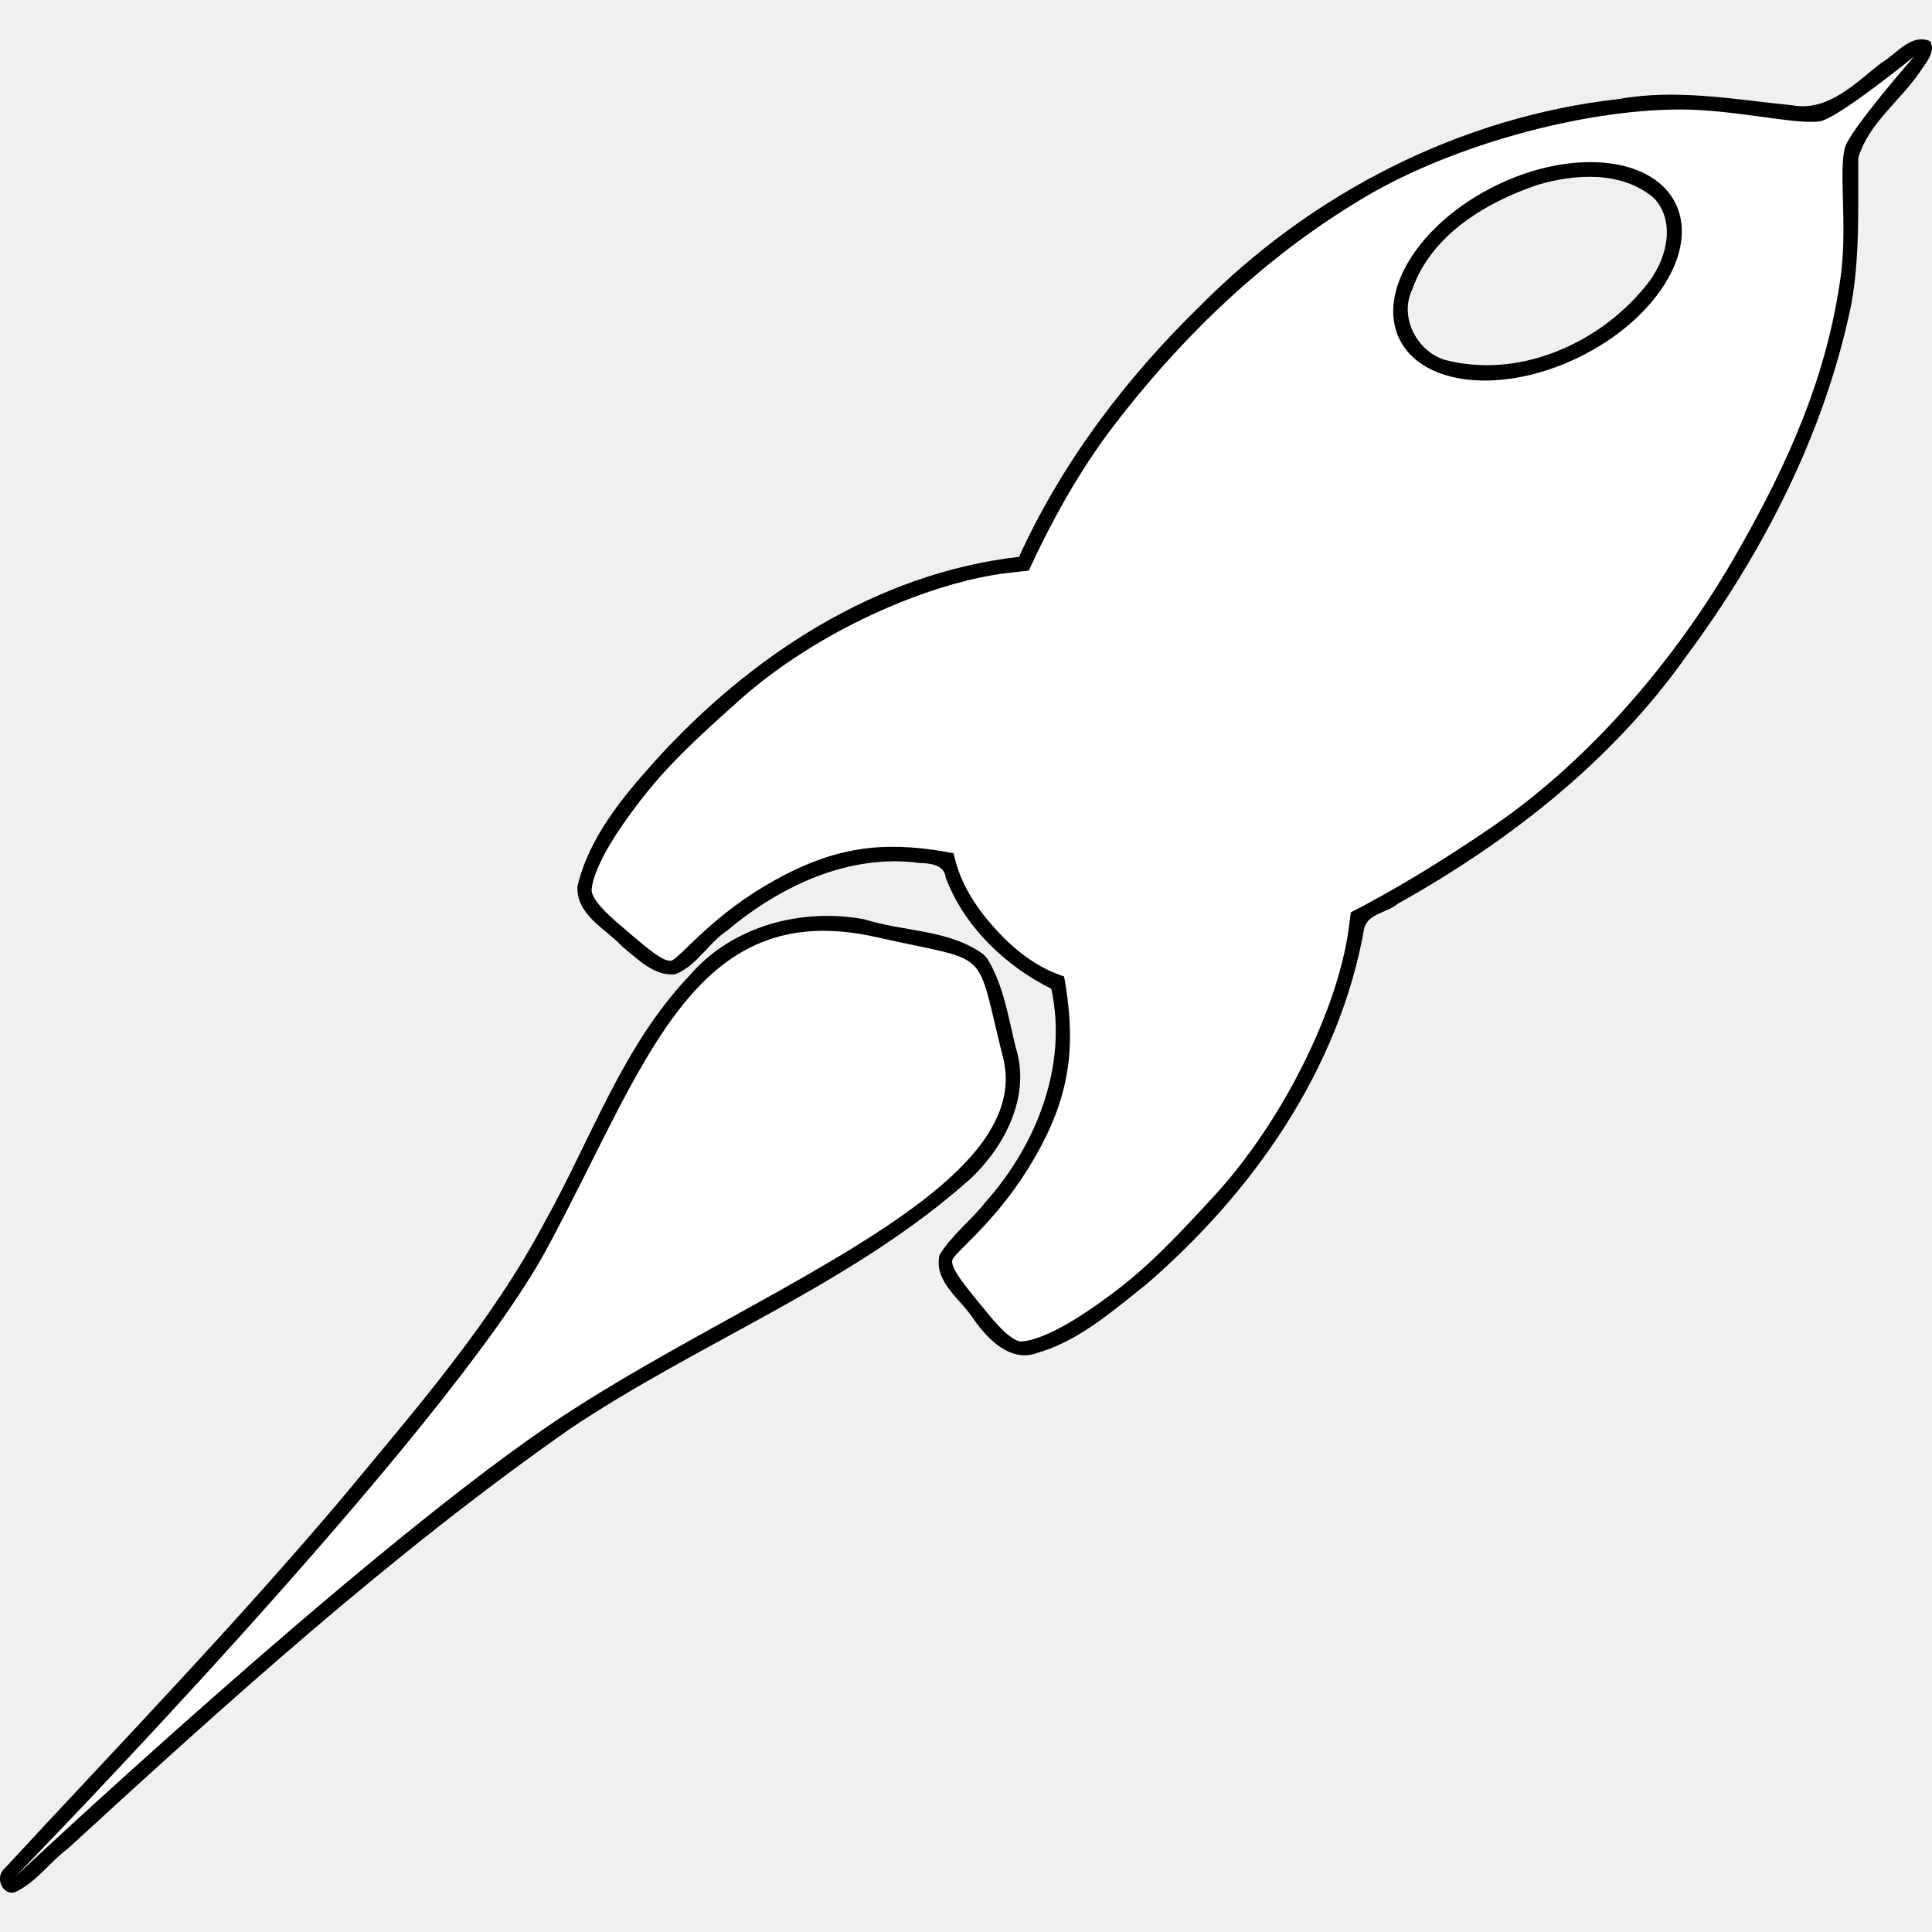
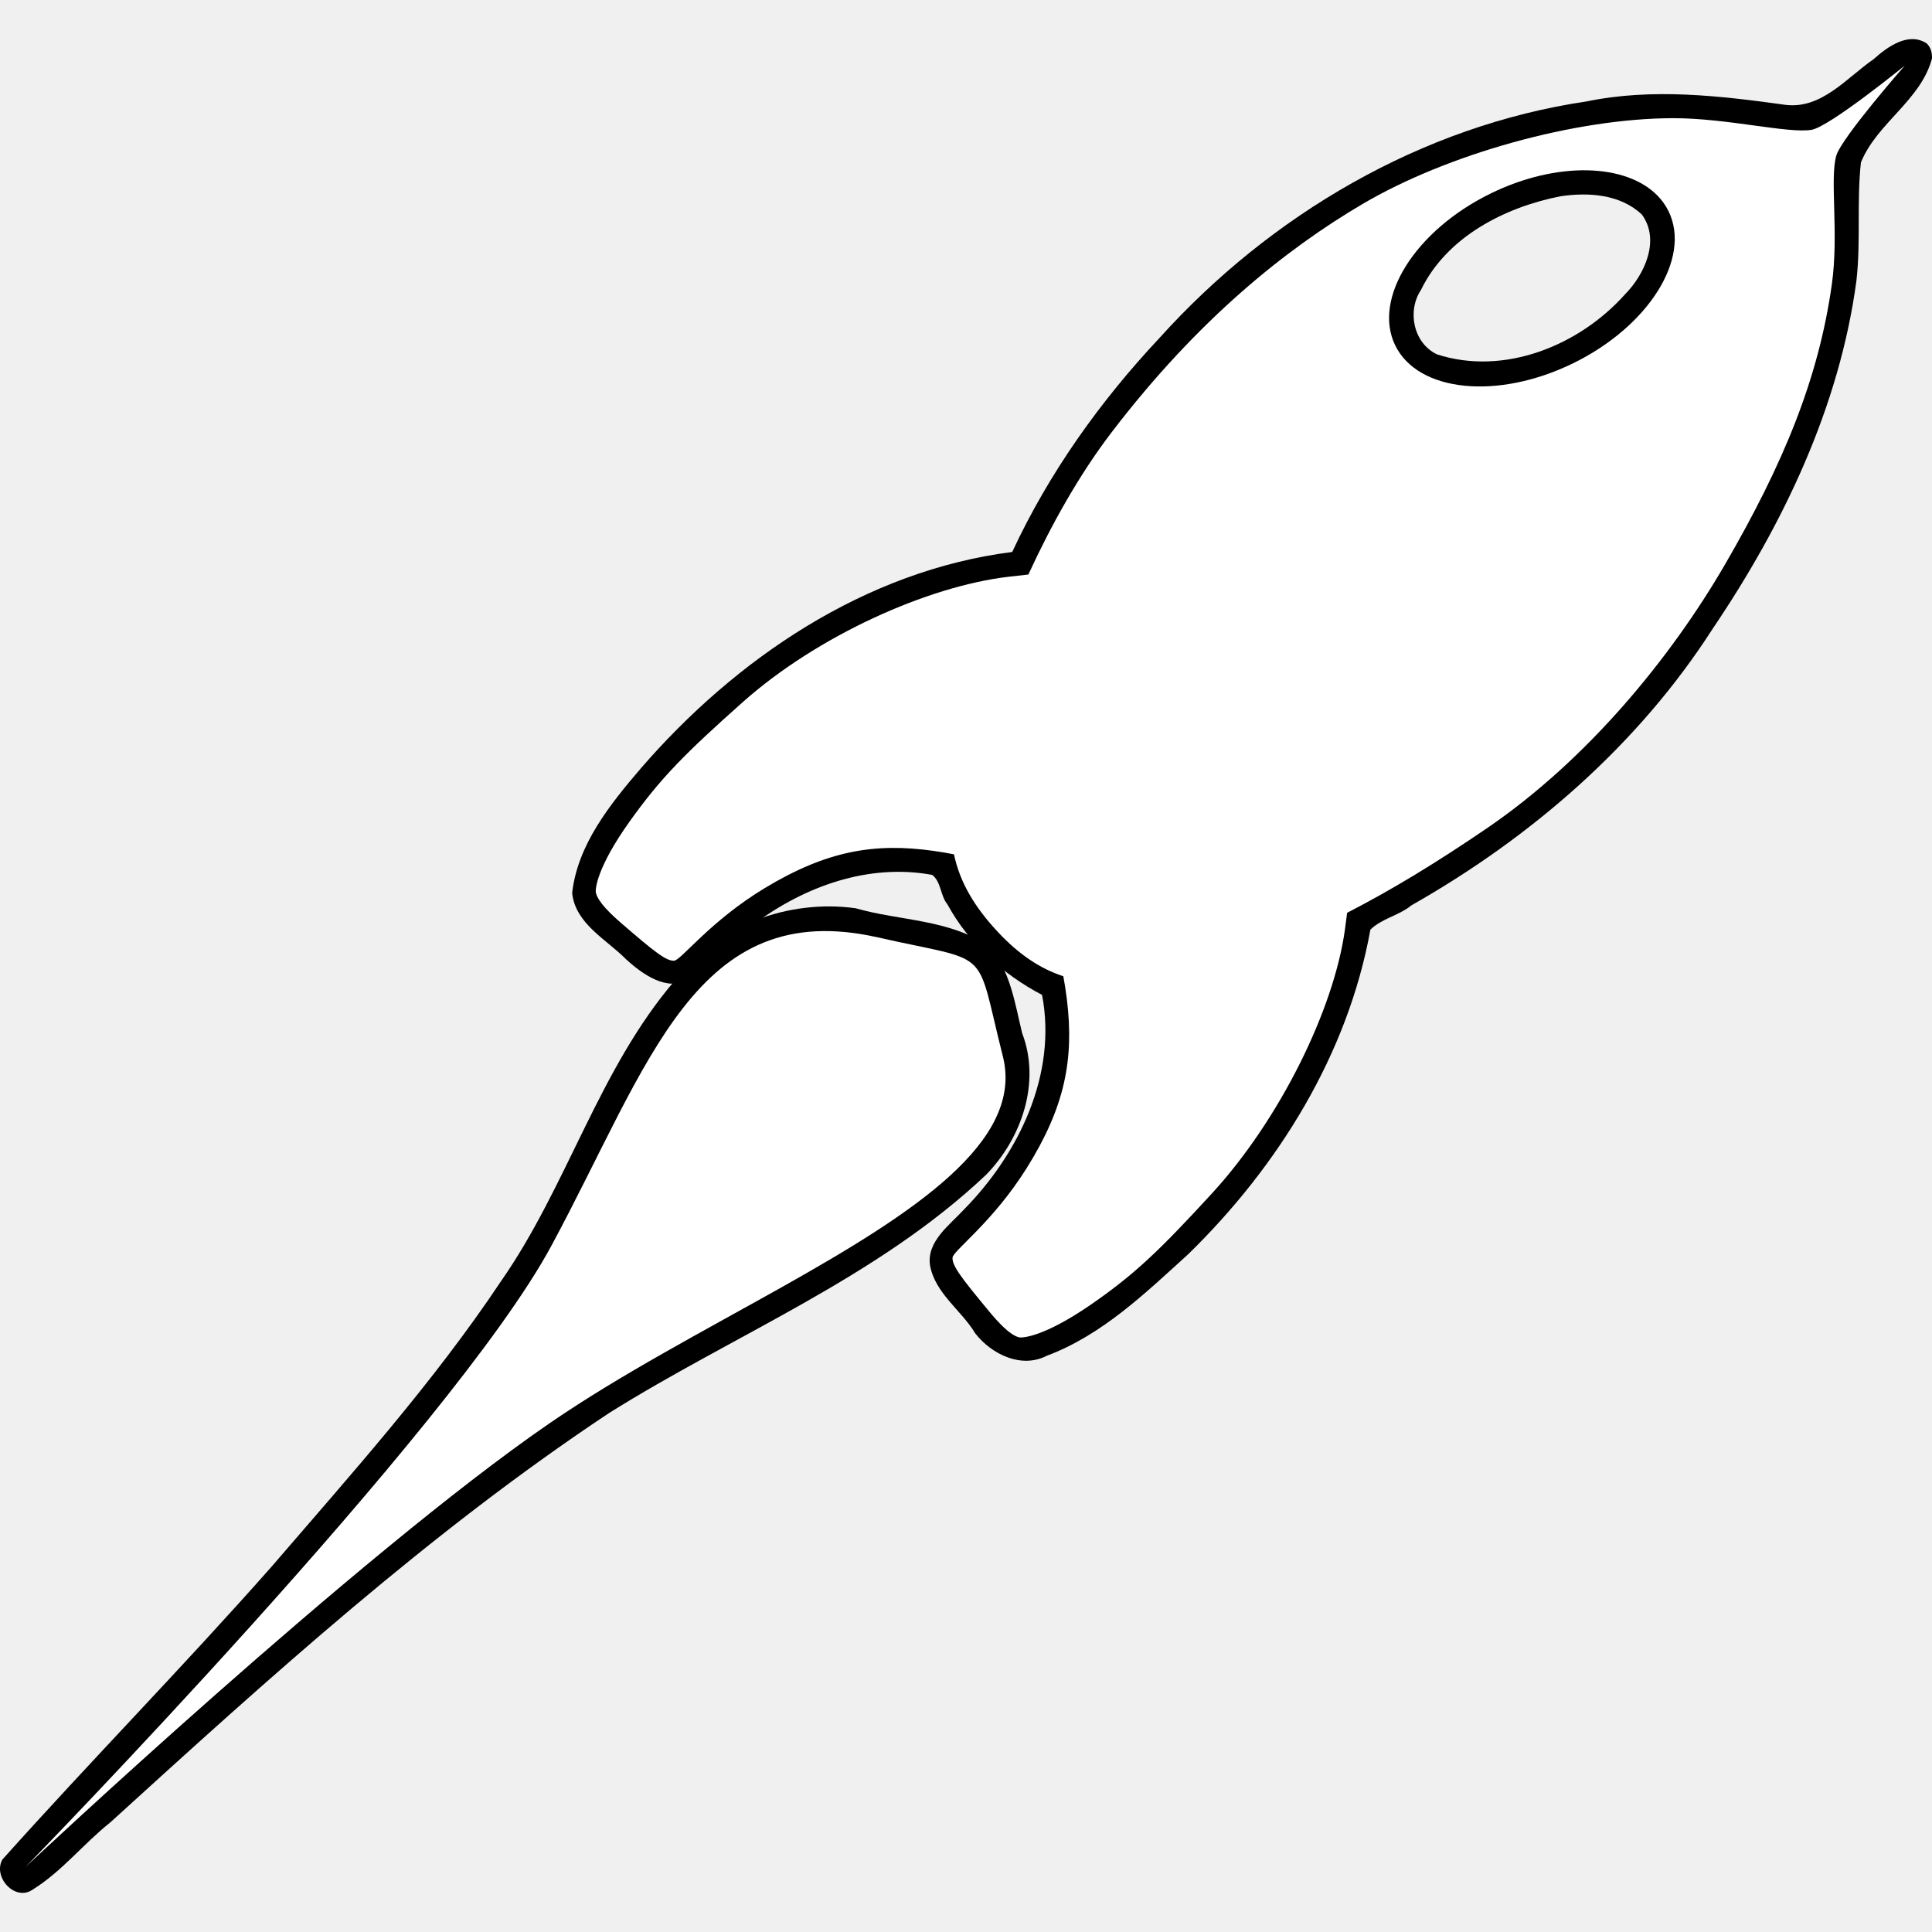
- <svg xmlns="http://www.w3.org/2000/svg" height="16" width="16" id="svg38" version="1.1">
+ <svg xmlns="http://www.w3.org/2000/svg" version="1.1" id="svg38" width="16" height="16">
  <defs id="defs42" />
-   <g style="stroke-width:40.201" id="g4181" transform="matrix(0.02487481,0,0,0.02487481,4.438911,-5.40396)">
-     <g style="stroke-width:40.201" id="g4136">
-       <g style="fill:#000000;stroke-width:49.347" transform="matrix(0.5760517,0.5760517,-0.5760517,0.5760517,369.8231,146.7546)" id="g50">
-         <path id="path28" d="m 154.84,-8.746 c -7.827,3.366 -5.833,13.419 -7.707,20.283 -1.667,13.056 -1.165,29.403 -13.248,37.862 C 115.448,64.47 95.432,78.104 81.687,97.928 40.937,148.923 20.128,214.066 20.506,278.84 19.924,321.012 25.853,363.884 40.684,403.508 4.096,449.517 -8.389,510.01 -5.508,567.543 c 1.055,20.097 3.031,41.251 13.777,58.762 7.887,8.67 20.192,4.112 30.255,4.486 7.95,-0.866 18.034,-0.514 23.439,-7.345 3.823,-8.689 0.483,-18.548 2.396,-27.67 2.416,-28.112 12.947,-57.472 36.071,-75.086 3.143,-2.969 7.665,-6.679 11.779,-3.285 19.585,8.851 42.737,8.246 62.609,1.611 26.98,17.264 40.861,49.411 42.641,80.589 1.161,9.503 -0.269,19.432 2.013,28.706 6.319,9.579 19.14,6.433 28.796,8.683 9.616,1.636 23.022,1.816 27.76,-8.765 8.529,-15.441 9.61,-33.696 11.621,-50.804 4.363,-57.606 -6.284,-118.522 -40.029,-166.546 -2.856,-5.488 2.361,-10.955 2.73,-16.42 14.248,-50.368 20.73,-103.522 11.841,-155.278 C 254.404,186.868 237.655,134.88 208.562,90.557 197.106,73.809 182.034,60.042 167.898,45.672 c -6.975,-12.926 -4.343,-28.199 -6.953,-42.189 -0.793,-3.849 -1.213,-11.447 -6.105,-12.229 z M 120.623,116.354 c 13.963,0.606 21.882,15.416 22.889,27.908 3.215,30.358 -9.882,63.756 -36.973,79.445 -10.751,5.446 -25.602,0.432 -29.57,-11.262 -10.102,-21.175 -3.865,-46.064 5.982,-66.111 7.742,-14.283 20.419,-28.67 37.672,-29.98 z" style="fill:#000000;stroke-width:49.347" />
-         <path id="path36" d="m 145.139,528.699 c -17.227,2.777 -29.423,16.555 -44.424,24.252 -21.424,14.739 -36.205,39.937 -34.261,66.348 0.782,39.52 18.818,76.055 29.458,113.705 13.664,44.616 16.738,91.429 21.099,137.614 5.755,68.648 6.92,137.596 9.602,206.376 0.898,5.044 8.76,7.205 10.256,1.248 2.68,-8.476 0.942,-17.686 2.222,-26.417 3.866,-88.927 8.293,-178.187 23.71,-265.994 12.417,-63.46 39.952,-123.792 43.588,-188.818 0.476,-19.386 -6.551,-41.164 -24.755,-50.7 -10.965,-6.599 -21.609,-14.6 -34.191,-17.55 -0.766,-0.067 -1.536,-0.098 -2.305,-0.065 z" style="fill:#000000;stroke-width:49.347" />
+   <g transform="matrix(0.02461968,0,0,0.02461968,4.477444,-5.267291)" id="g4181" style="stroke-width:40.618">
+     <g id="g4136" style="stroke-width:40.618">
+       <g id="g50" transform="matrix(0.5760517,0.5760517,-0.5760517,0.5760517,369.8231,146.7546)" style="fill:#000000;stroke-width:49.859">
+         <path style="fill:#000000;stroke-width:49.859" d="m 154.666,-12.676 c -8.811,1.826 -10.478,12.569 -10.877,20.098 -2.439,13.236 -0.54,29.67 -12.271,38.959 -21.908,16.565 -43.972,33.991 -59.227,57.217 -40.992,55.194 -59.156,125.341 -55.615,193.586 1.13,35.904 7.141,71.816 19.492,105.614 -37.424,48.31 -49.605,111.854 -45.249,171.784 1.522,19.417 3.804,40.539 16.32,56.261 9.979,8.104 23.597,3.502 35.154,3.619 9.084,-0.442 21.376,-2.352 24.323,-12.547 2.609,-11.607 -0.208,-23.685 2.732,-35.289 3.813,-25.796 15.709,-51.1 37.646,-66.188 4.632,-0.619 8.394,3.711 13.049,4.158 17.589,5.195 36.647,4.238 54.061,-1.189 27.624,18.732 39.581,53.154 39.852,85.389 0.381,8.753 -1.646,20.372 6.451,26.32 9.709,6.665 22.199,3.906 33.092,6.633 10.855,1.318 23.778,-3.138 27.354,-14.396 10.101,-22.156 10.479,-47.109 11.629,-70.992 C 293.213,504.55 280.804,451.435 251,408.469 c 0.105,-6.666 4.232,-12.393 4.893,-19.049 15.095,-54.654 19.364,-112.912 7.23,-168.587 C 253.252,169.694 235.329,118.888 203.481,77.149 193.321,64.365 180.365,53.915 170.23,41.266 163.375,25.028 169.621,5.673 160.631,-9.816 c -1.5,-1.675 -3.651,-2.975 -5.965,-2.859 z M 121.494,120.441 c 12.901,1.996 18.331,16.759 18.371,28.322 1.576,28.164 -11.33,58.984 -37.352,72.311 -10.228,3.632 -21.475,-3.895 -23.523,-14.174 -7.959,-23.032 0.334,-48.542 13.375,-68.002 6.913,-9.368 16.91,-18.152 29.129,-18.457 z" id="path28" />
+         <path style="fill:#000000;stroke-width:49.859" d="m 144.752,524.729 c -19.466,3.351 -33.693,18.638 -50.247,27.787 -22.373,16.888 -35.703,45.747 -31.725,73.79 3.693,48.246 28.615,91.362 37.03,138.597 9.893,49.534 12.585,100.17 16.368,150.414 3.39,54.604 3.898,109.453 6.915,164.052 2.243,8.096 16.178,8.677 17.645,-0.123 3.217,-13.83 1.416,-28.196 3.022,-42.225 4.198,-88.725 8.493,-177.834 26.072,-264.976 13.685,-59.807 38.839,-117.742 40.545,-179.838 -0.262,-20.981 -10.984,-42.961 -30.811,-51.814 -10.804,-6.554 -21.724,-14.871 -34.814,-15.664 z" id="path36" />
      </g>
    </g>
-     <g id="g50-3" transform="matrix(0.5760517,0.5760517,-0.5760517,0.5760517,369.8231,146.7546)" style="display:inline;fill:#ff2a2a;stroke-width:49.347">
-       <path id="path28-6" d="m 154.758,0.203 c 0,0 -4.109,39.784 -8.445,45.92 -5.594,7.92 -28.109,21.285 -43.848,37.066 C 73.918,111.81 47.02,159.594 36.812,199.076 c -9.141,35.352 -14.352,81.498 -6.57,139.723 2.981,22.303 9.537,45.043 17.225,65.867 -1.75,2.161 -3.491,4.351 -5.223,6.547 -20.763,26.325 -38.533,72.992 -40.916,114.143 -1.812,31.293 -1.888,45.813 1.861,68.035 3.862,22.888 9.673,29.704 10.937,30.471 3.362,2.038 10.402,1.877 16.318,1.449 17.824,-1.292 24.087,-2.001 26.342,-4.445 1.911,-2.072 -1.066,-22.037 5.264,-47.674 7.15,-28.955 18.706,-45.318 38.477,-60.197 2.476,-1.864 4.775,-3.484 6.92,-4.912 9.799,6.387 21.272,9.402 35.697,9.857 12.41,0.392 22.693,-1.575 31.82,-6.186 2.4,1.631 4.994,3.516 7.826,5.734 19.526,15.293 30.816,31.895 37.496,60.996 5.915,25.765 2.612,45.665 4.49,47.777 2.215,2.492 8.467,3.33 26.268,4.996 5.908,0.553 12.944,0.863 16.338,-1.104 1.277,-0.74 7.197,-7.433 11.428,-30.236 4.108,-22.139 4.268,-36.658 2.963,-67.984 -1.717,-41.194 -17.996,-89.423 -38.33,-116.18 -1.375,-1.809 -2.761,-3.603 -4.146,-5.395 6.075,-18.856 11.455,-40.521 16.223,-66.004 9.147,-48.893 3.897,-102.774 -7.627,-146.143 -12.317,-46.354 -26.888,-81.49 -50.65,-112.979 -12.629,-16.737 -31.473,-30.149 -36.182,-38.742 -3.71,-6.771 -6.303,-46.289 -6.303,-46.289 z M 120.549,110.35 c 2.668,0.035 5.293,0.476 7.834,1.354 20.33,7.021 27.709,39.368 16.469,72.191 -11.239,32.823 -36.87,53.77 -57.199,46.75 -20.329,-7.021 -27.709,-39.368 -16.469,-72.191 9.835,-28.72 30.687,-48.348 49.365,-48.104 z" style="fill:#ffffff;stroke-width:49.347" />
-       <path id="path36-7" d="m 132.016,1074.85 c 0,0 -3.044,-252.274 -27.833,-334.948 -24.654,-82.219 -59.814,-144.286 5.264,-185.328 41.598,-26.234 30.275,-26.207 71.227,-1.799 31.12,18.548 19.802,71.613 2.849,132.032 -9.831,35.037 -21.558,72.546 -28.003,107.232 -17.561,94.501 -23.504,282.811 -23.504,282.811 z" style="fill:#ffffff;stroke-width:49.347" />
+     <g style="display:inline;fill:#ff2a2a;stroke-width:49.859" transform="matrix(0.5760517,0.5760517,-0.5760517,0.5760517,369.8231,146.7546)" id="g50-3">
+       <path style="fill:#ffffff;stroke-width:49.859" d="m 154.758,0.203 c 0,0 -4.109,39.784 -8.445,45.92 -5.594,7.92 -28.109,21.285 -43.848,37.066 C 73.918,111.81 47.02,159.594 36.812,199.076 c -9.141,35.352 -14.352,81.498 -6.57,139.723 2.981,22.303 9.537,45.043 17.225,65.867 -1.75,2.161 -3.491,4.351 -5.223,6.547 -20.763,26.325 -38.533,72.992 -40.916,114.143 -1.812,31.293 -1.888,45.813 1.861,68.035 3.862,22.888 9.673,29.704 10.937,30.471 3.362,2.038 10.402,1.877 16.318,1.449 17.824,-1.292 24.087,-2.001 26.342,-4.445 1.911,-2.072 -1.066,-22.037 5.264,-47.674 7.15,-28.955 18.706,-45.318 38.477,-60.197 2.476,-1.864 4.775,-3.484 6.92,-4.912 9.799,6.387 21.272,9.402 35.697,9.857 12.41,0.392 22.693,-1.575 31.82,-6.186 2.4,1.631 4.994,3.516 7.826,5.734 19.526,15.293 30.816,31.895 37.496,60.996 5.915,25.765 2.612,45.665 4.49,47.777 2.215,2.492 8.467,3.33 26.268,4.996 5.908,0.553 12.944,0.863 16.338,-1.104 1.277,-0.74 7.197,-7.433 11.428,-30.236 4.108,-22.139 4.268,-36.658 2.963,-67.984 -1.717,-41.194 -17.996,-89.423 -38.33,-116.18 -1.375,-1.809 -2.761,-3.603 -4.146,-5.395 6.075,-18.856 11.455,-40.521 16.223,-66.004 9.147,-48.893 3.897,-102.774 -7.627,-146.143 -12.317,-46.354 -26.888,-81.49 -50.65,-112.979 -12.629,-16.737 -31.473,-30.149 -36.182,-38.742 -3.71,-6.771 -6.303,-46.289 -6.303,-46.289 z M 120.549,110.35 c 2.668,0.035 5.293,0.476 7.834,1.354 20.33,7.021 27.709,39.368 16.469,72.191 -11.239,32.823 -36.87,53.77 -57.199,46.75 -20.329,-7.021 -27.709,-39.368 -16.469,-72.191 9.835,-28.72 30.687,-48.348 49.365,-48.104 z" id="path28-6" />
+       <path style="fill:#ffffff;stroke-width:49.859" d="m 132.016,1074.85 c 0,0 -3.044,-252.274 -27.833,-334.948 -24.654,-82.219 -59.814,-144.286 5.264,-185.328 41.598,-26.234 30.275,-26.207 71.227,-1.799 31.12,18.548 19.802,71.613 2.849,132.032 -9.831,35.037 -21.558,72.546 -28.003,107.232 -17.561,94.501 -23.504,282.811 -23.504,282.811 z" id="path36-7" />
    </g>
  </g>
</svg>
